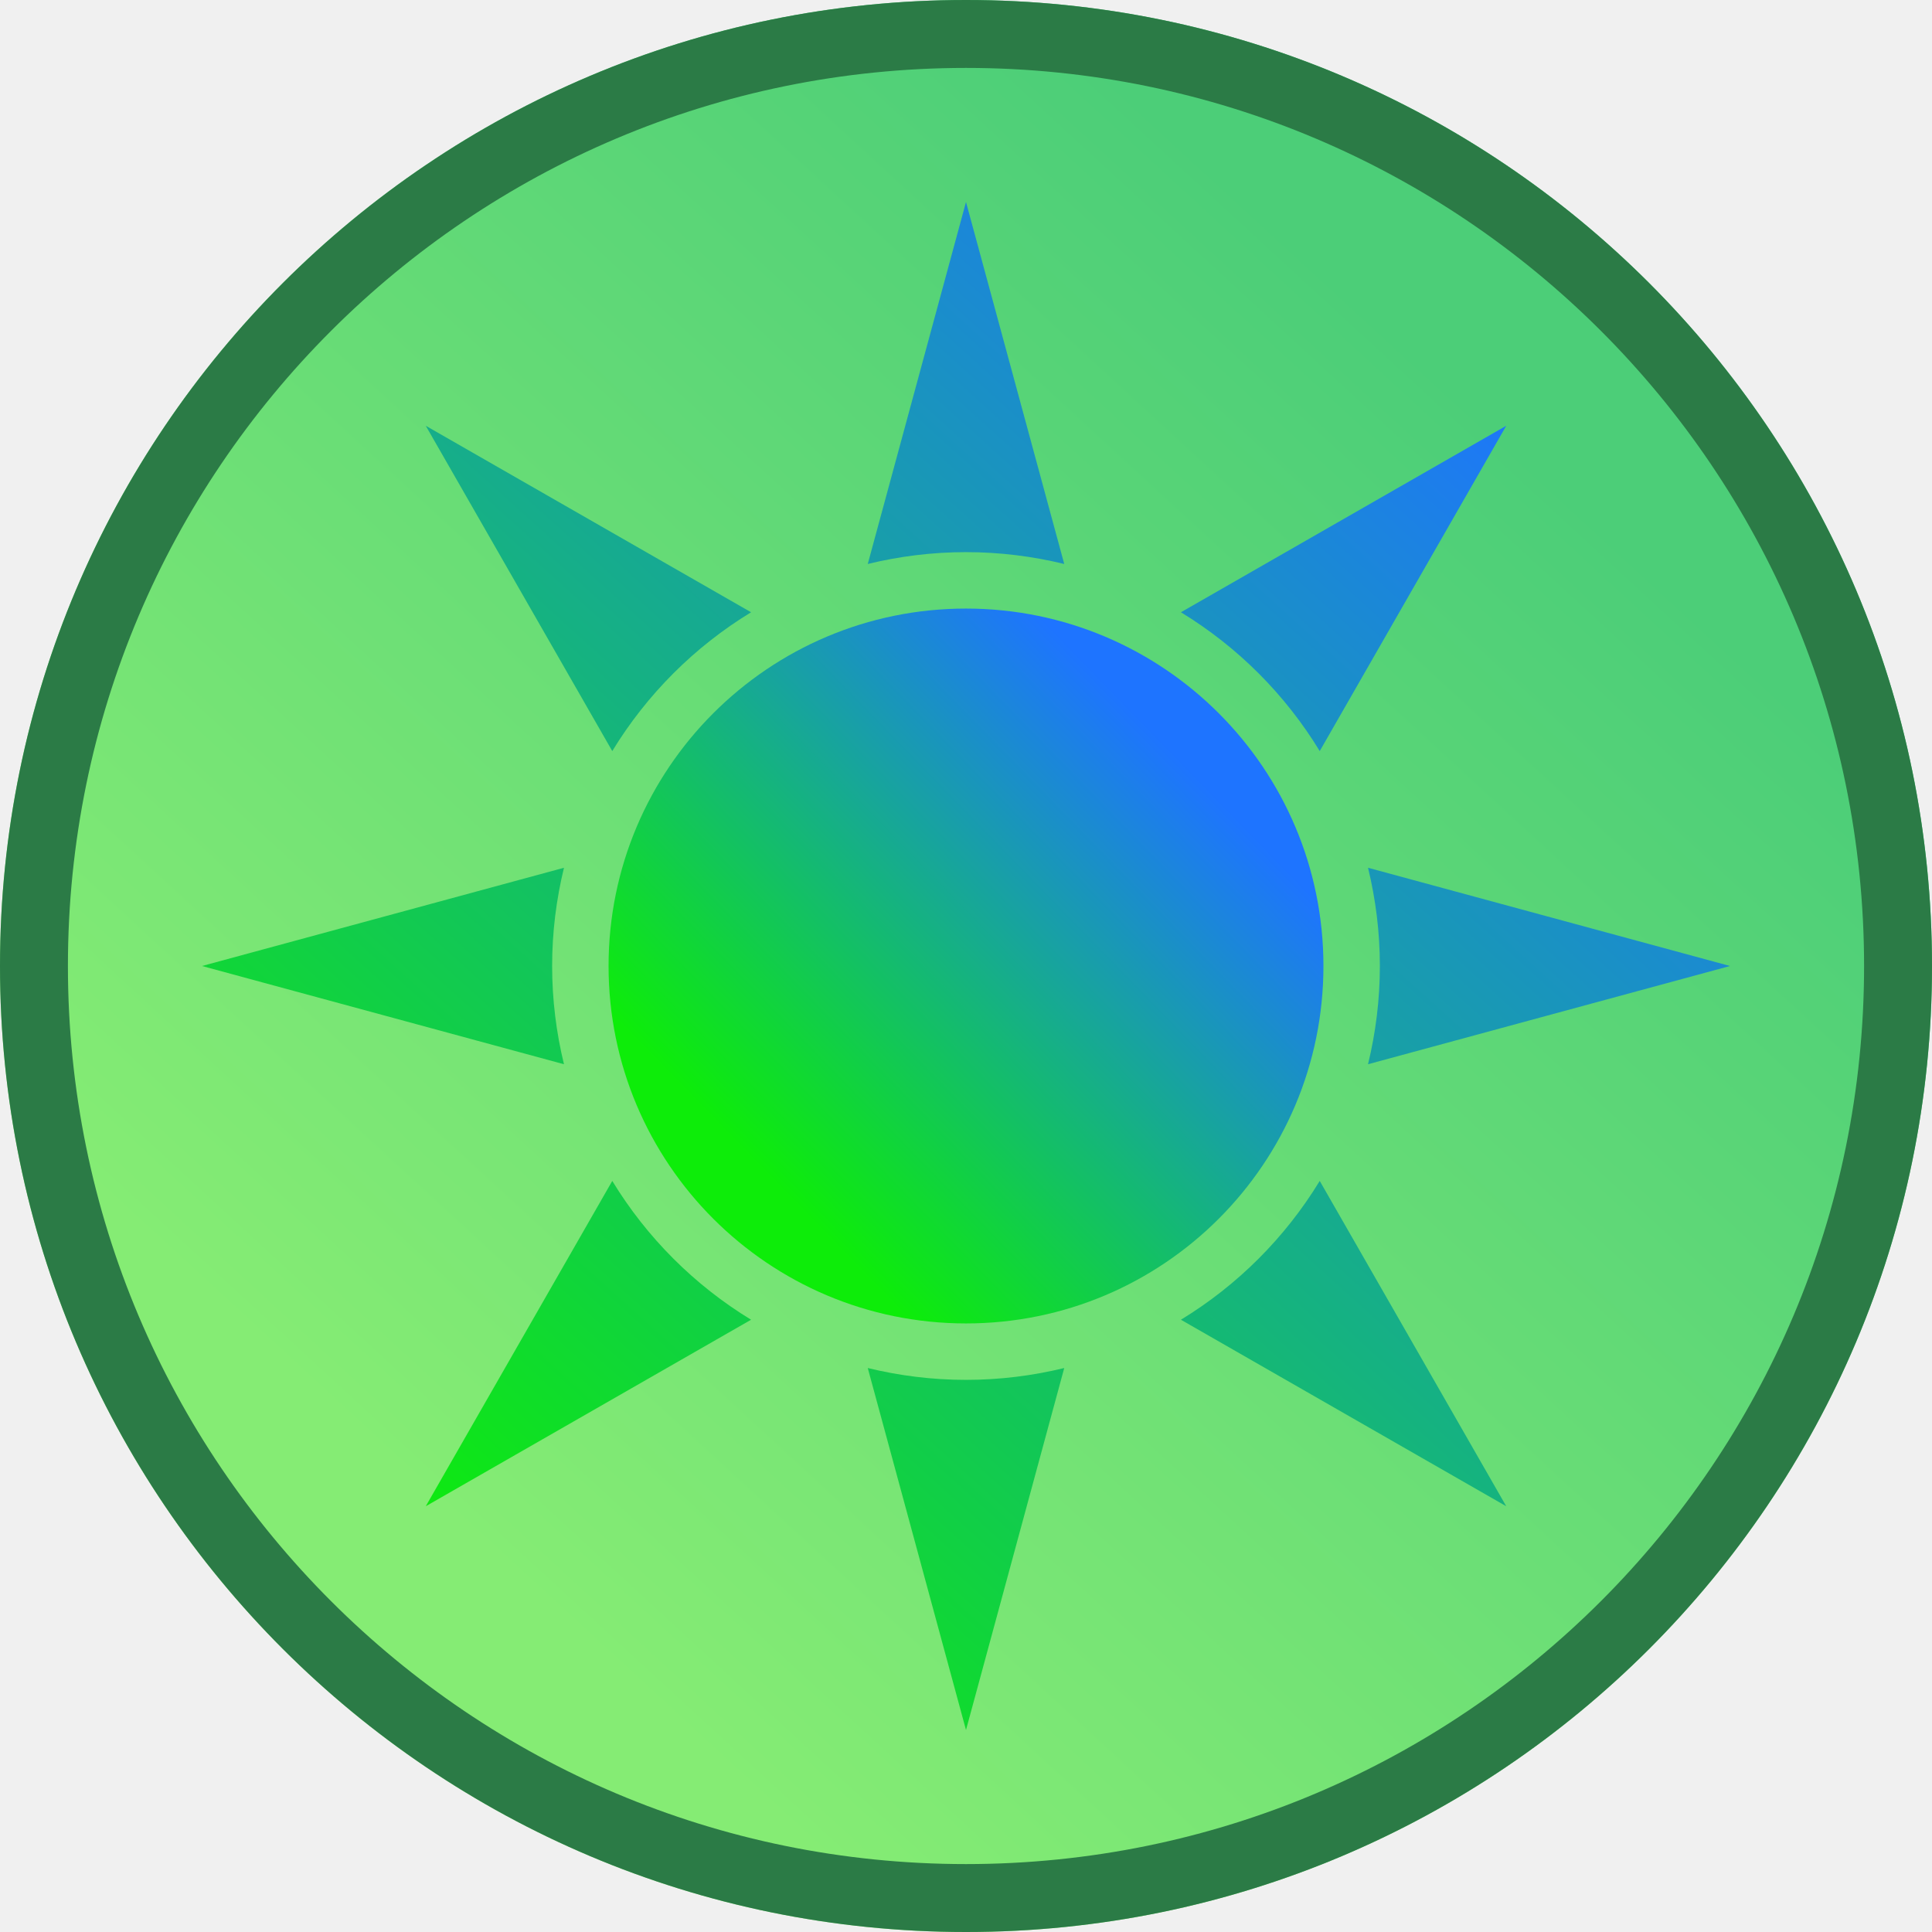
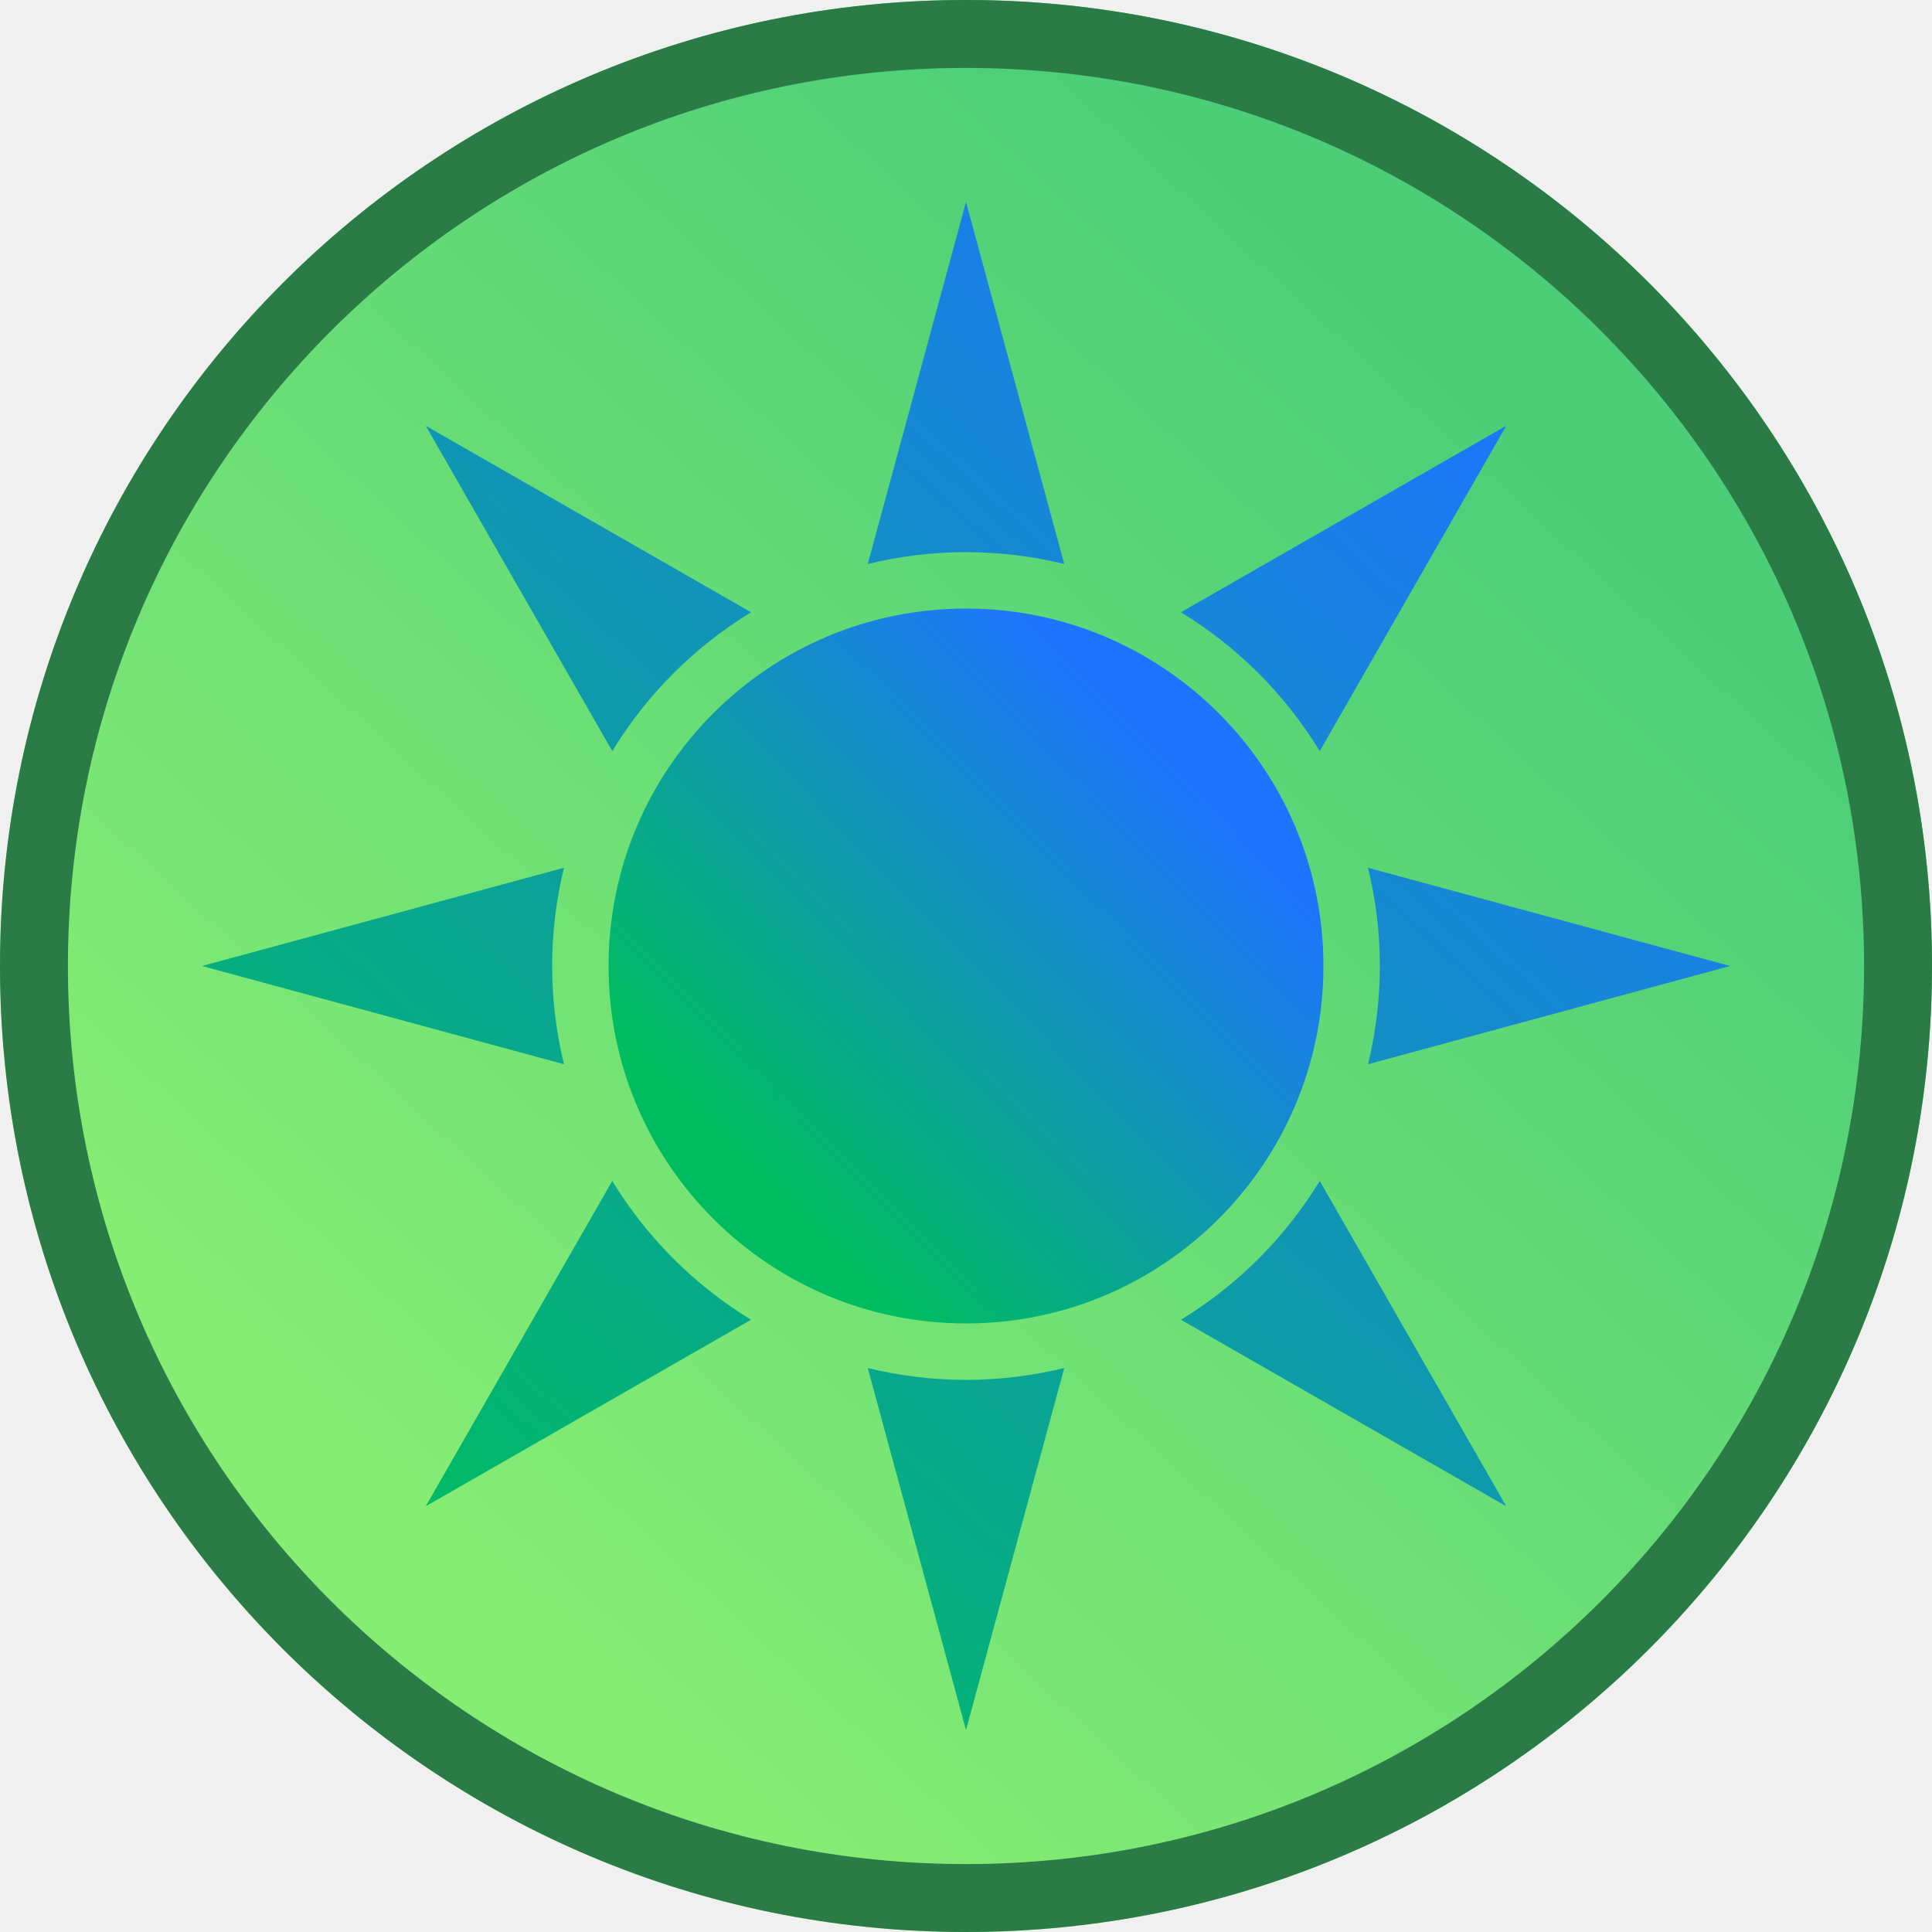
<svg xmlns="http://www.w3.org/2000/svg" xmlns:ns1="http://vectornator.io" xmlns:xlink="http://www.w3.org/1999/xlink" height="100%" stroke-miterlimit="10" style="fill-rule:nonzero;clip-rule:evenodd;stroke-linecap:round;stroke-linejoin:round;" version="1.1" viewBox="0 0 1024 1024" width="100%" xml:space="preserve">
  <defs>
    <path d="M-8.52651e-14 512C-8.52651e-14 229.23 229.23 7.10543e-15 512 7.10543e-15C794.77 7.10543e-15 1024 229.23 1024 512C1024 794.77 794.77 1024 512 1024C229.23 1024-8.52651e-14 794.77-8.52651e-14 512Z" id="Fill" />
    <linearGradient gradientTransform="matrix(1 0 0 1 1.57772e-30 0)" gradientUnits="userSpaceOnUse" id="LinearGradient" x1="254.923" x2="799.163" y1="821.777" y2="230.397">
      <stop offset="0" stop-color="#85ec74" />
      <stop offset="1" stop-color="#4cce78" />
    </linearGradient>
    <linearGradient gradientTransform="matrix(0.790898 0 0 0.790898 107.06 107.06)" gradientUnits="userSpaceOnUse" id="LinearGradient_2" x1="130.8" x2="861.694" y1="905.926" y2="96.187">
-       <stop offset="0.003" stop-color="#0ded09" />
+       <stop offset="0.003" stop-color="#00bc60" />
      <stop offset="1" stop-color="#1e74ff" />
    </linearGradient>
    <linearGradient gradientTransform="matrix(0.790898 0 0 0.790898 107.06 107.06)" gradientUnits="userSpaceOnUse" id="LinearGradient_3" x1="389.483" x2="671.661" y1="664.985" y2="390.102">
-       <stop offset="0.003" stop-color="#0ded09" />
+       <stop offset="0.003" stop-color="#00bc60" />
      <stop offset="1" stop-color="#1e74ff" />
    </linearGradient>
  </defs>
  <clipPath id="ArtboardFrame">
    <rect height="1024" width="1024" x="0" y="0" />
  </clipPath>
  <g clip-path="url(#ArtboardFrame)" id="Layer-1" ns1:layerName="Layer 1">
    <g opacity="1" ns1:layerName="Oval 1">
      <use fill="url(#LinearGradient)" fill-rule="nonzero" stroke="none" xlink:href="#Fill" />
      <mask height="1024" id="StrokeMask" maskUnits="userSpaceOnUse" width="1024" x="-8.52651e-14" y="7.10543e-15">
        <rect fill="#000000" height="1024" stroke="none" width="1024" x="-8.52651e-14" y="7.10543e-15" />
        <use fill="#ffffff" fill-rule="evenodd" stroke="none" xlink:href="#Fill" />
      </mask>
      <use fill="none" mask="url(#StrokeMask)" stroke="#2b7b46" stroke-linecap="butt" stroke-linejoin="miter" stroke-width="72" xlink:href="#Fill" />
    </g>
    <g opacity="1" ns1:layerName="Group 1">
      <path d="M512 107.06L459.93 298.92C476.624 294.855 494.054 292.642 512 292.642C529.946 292.642 547.376 294.855 564.07 298.92L512 107.06ZM225.659 225.659L324.515 398.088C342.79 368.074 368.074 342.79 398.088 324.515L225.659 225.659ZM798.341 225.659L625.912 324.515C655.926 342.79 681.21 368.074 699.485 398.088L798.341 225.659ZM298.92 459.93L107.06 512L298.92 564.07C294.855 547.376 292.642 529.946 292.642 512C292.642 494.054 294.855 476.624 298.92 459.93ZM725.08 459.93C729.145 476.624 731.358 494.054 731.358 512C731.358 529.946 729.145 547.376 725.08 564.07L916.94 512L725.08 459.93ZM324.515 625.912L225.659 798.341L398.088 699.485C368.074 681.21 342.79 655.926 324.515 625.912ZM699.485 625.912C681.21 655.926 655.926 681.21 625.912 699.485L798.341 798.341L699.485 625.912ZM459.93 725.08L512 916.94L564.07 725.08C547.376 729.145 529.946 731.358 512 731.358C494.054 731.358 476.624 729.145 459.93 725.08Z" fill="url(#LinearGradient_2)" fill-rule="nonzero" opacity="1" stroke="none" ns1:layerName="Curve 1" />
      <path d="M322.552 512C322.552 407.371 407.371 322.552 512 322.552C616.629 322.552 701.448 407.371 701.448 512C701.448 616.629 616.629 701.448 512 701.448C407.371 701.448 322.552 616.629 322.552 512Z" fill="url(#LinearGradient_3)" fill-rule="nonzero" opacity="1" stroke="none" ns1:layerName="Oval 1" />
    </g>
  </g>
</svg>
